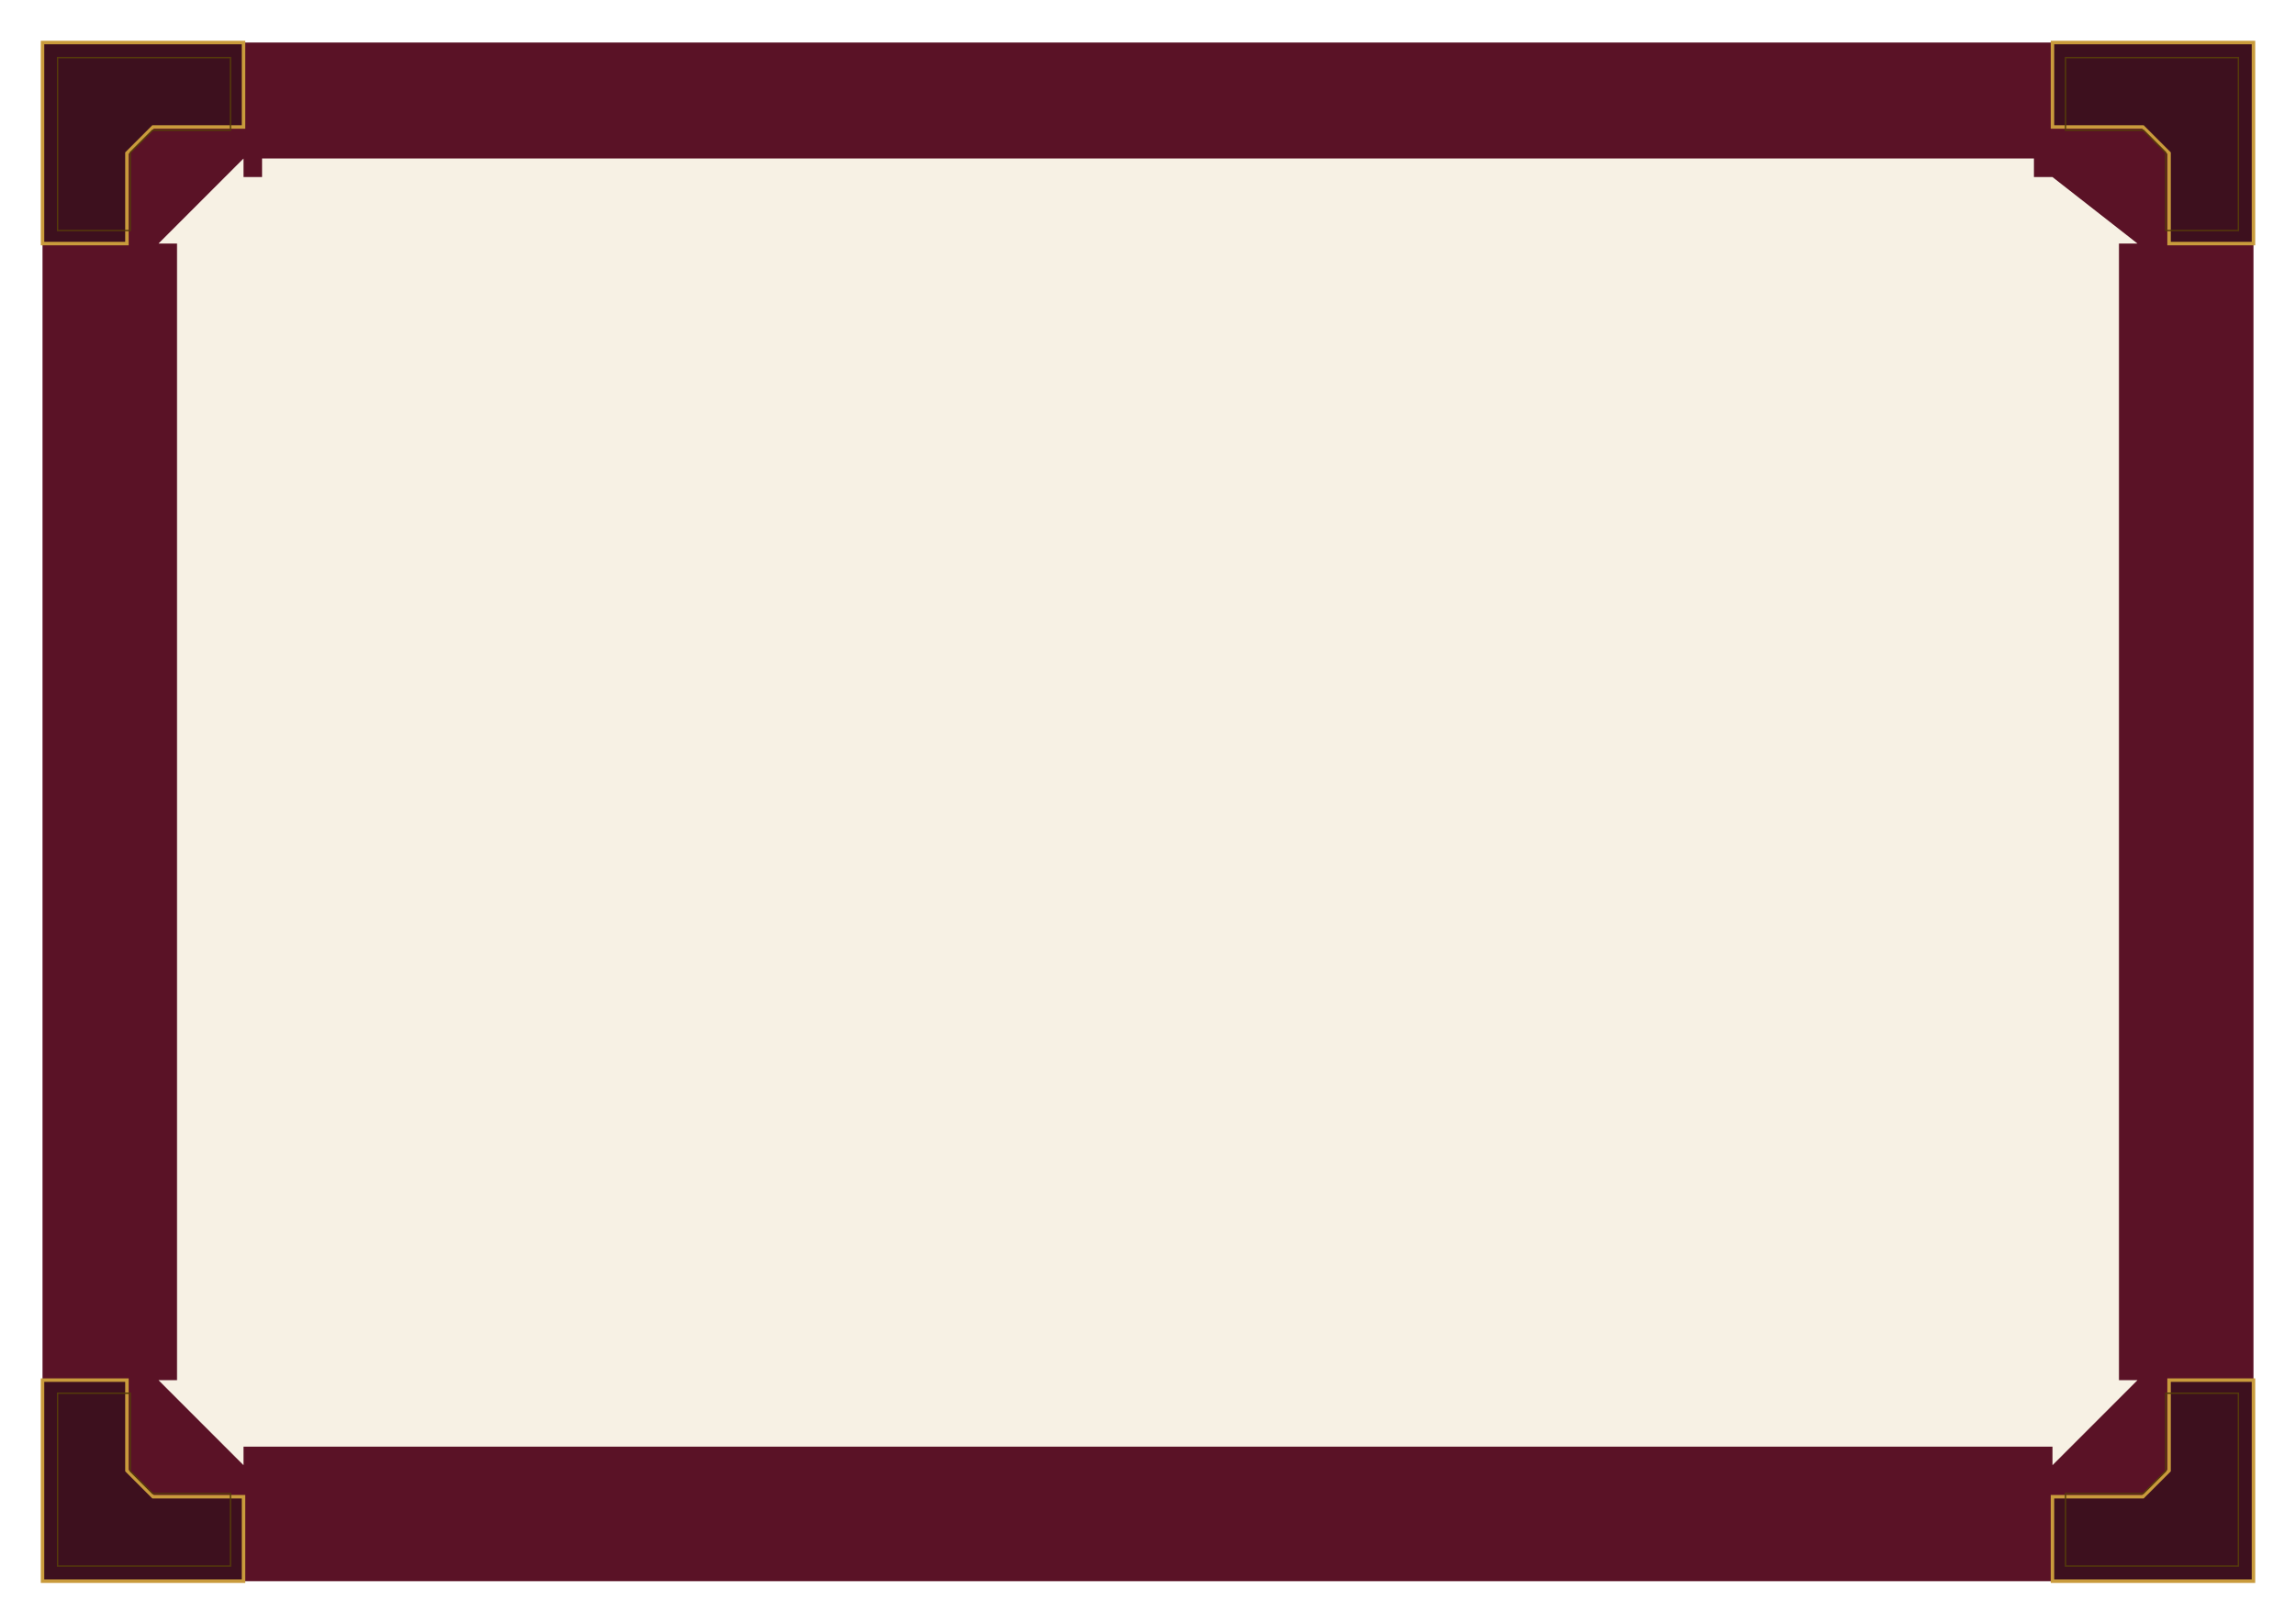
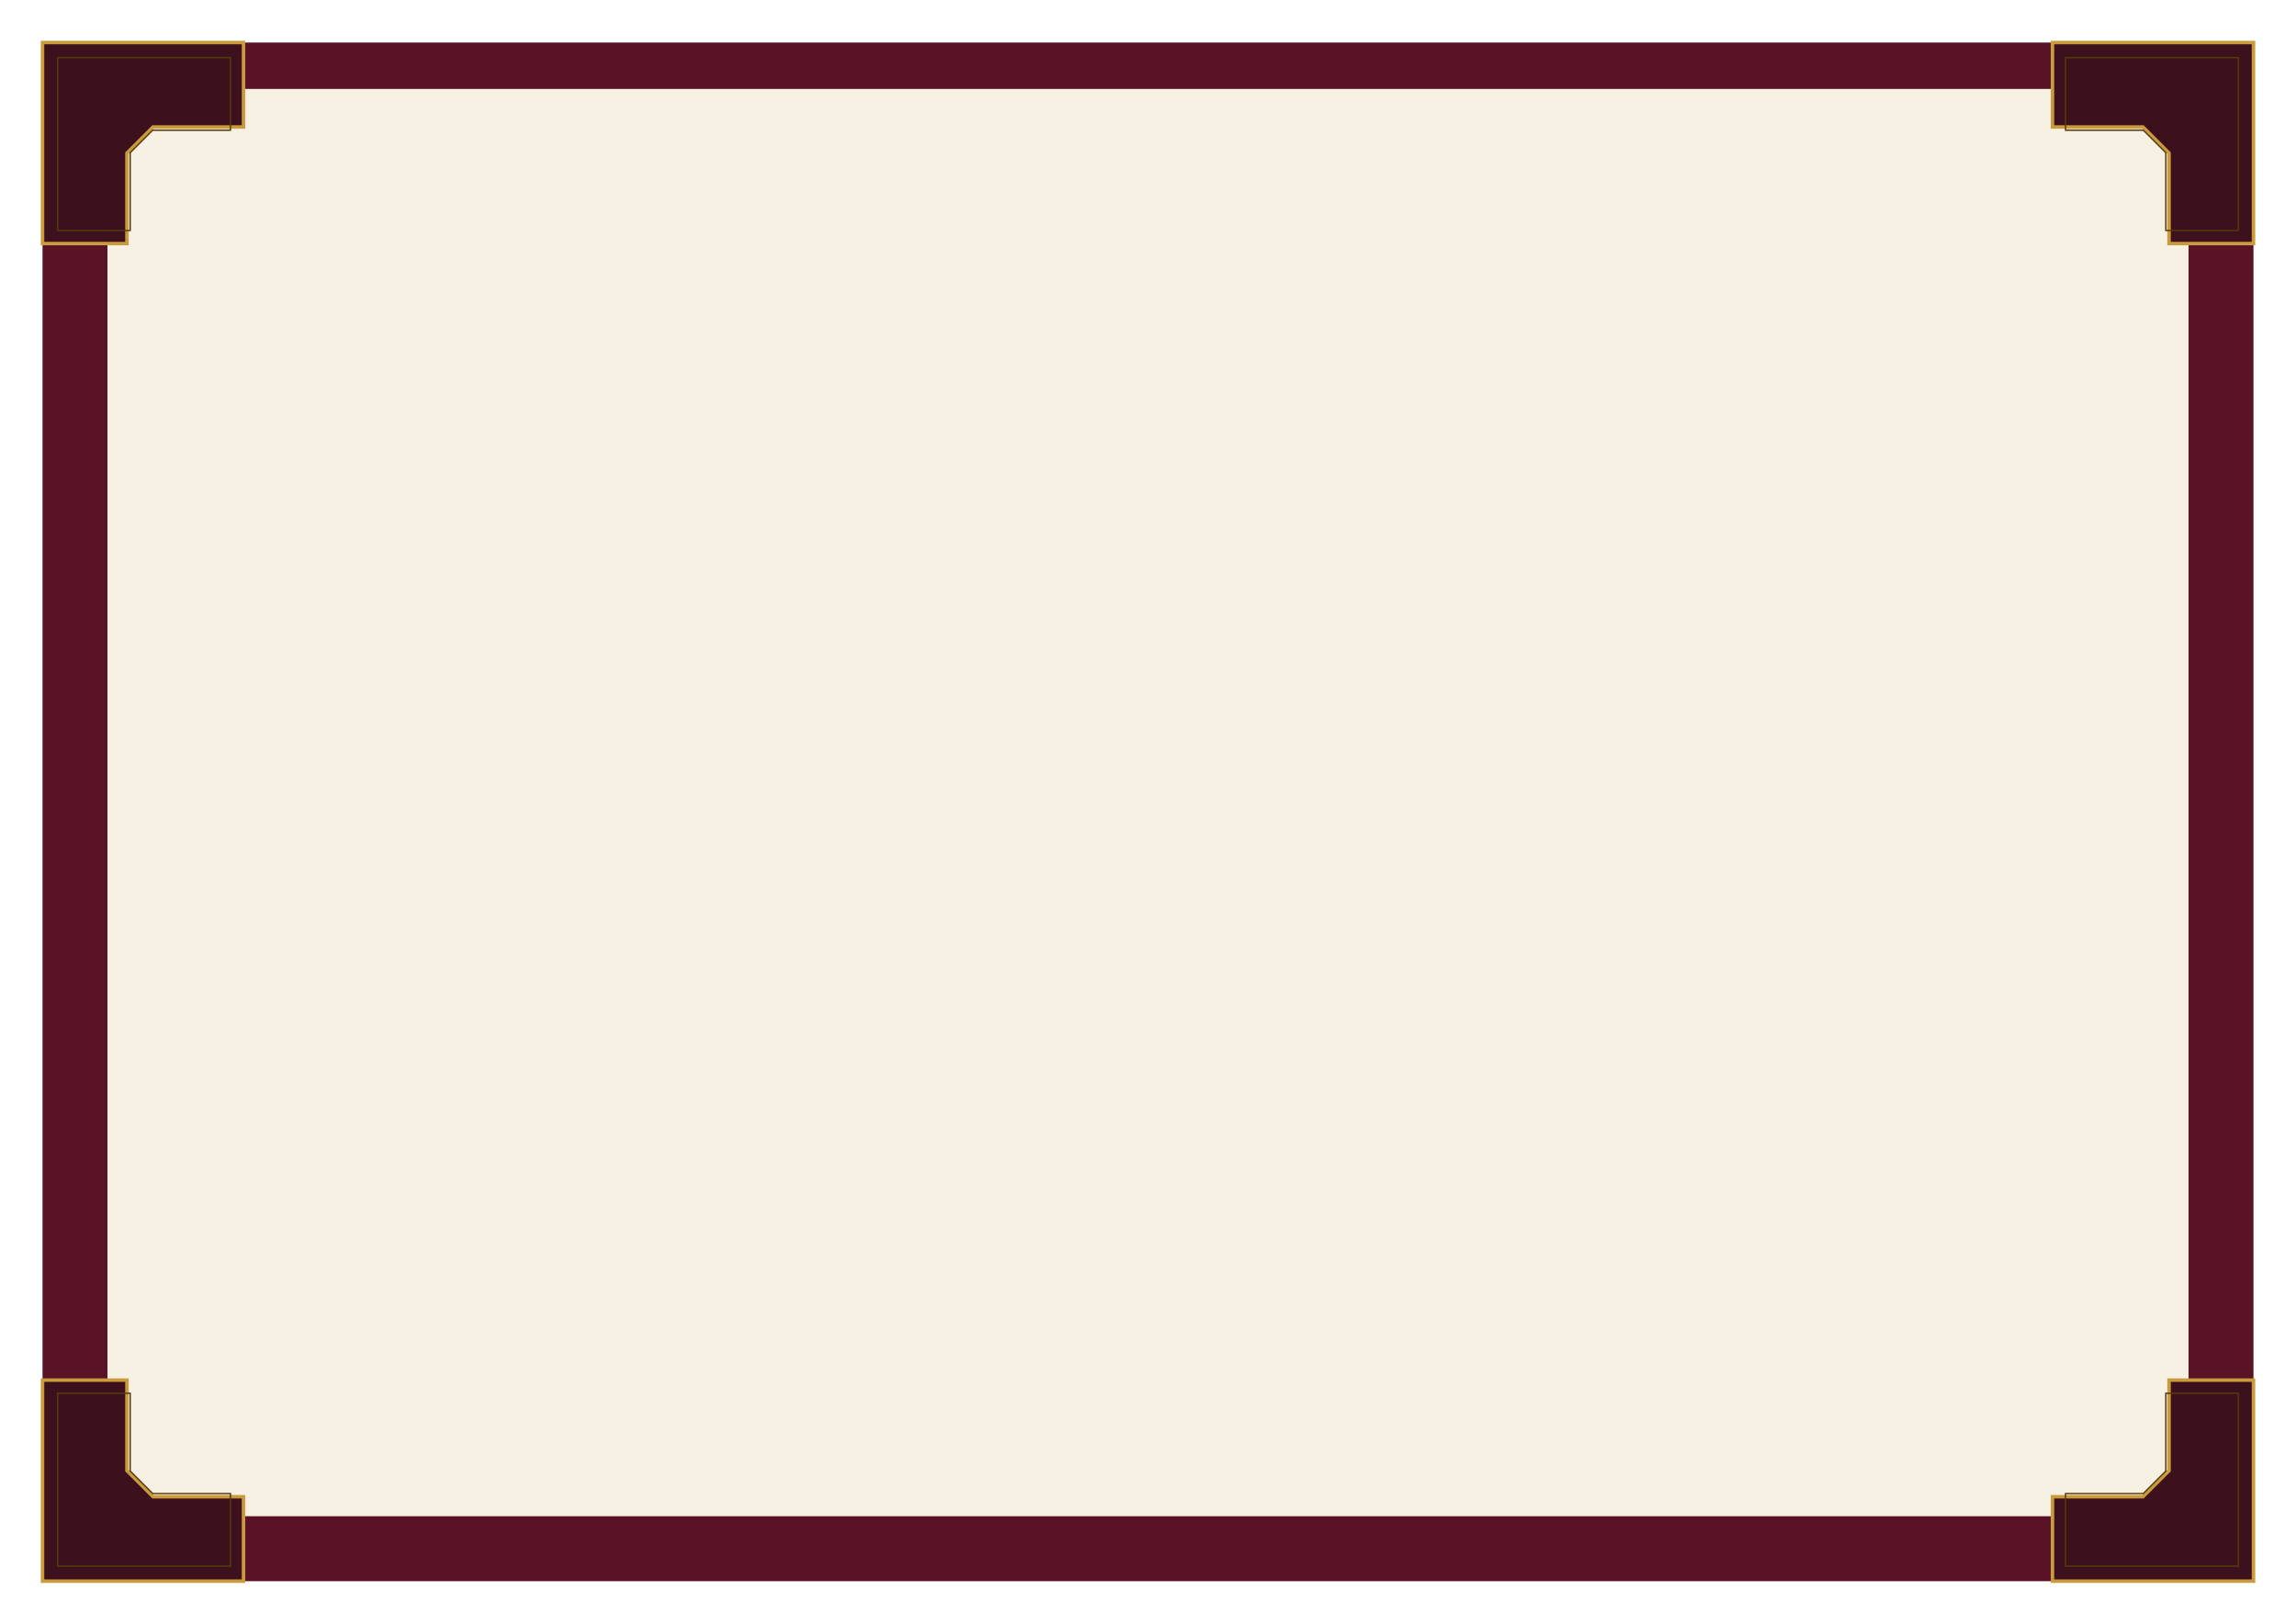
<svg xmlns="http://www.w3.org/2000/svg" viewBox="0 0 297 210" width="297mm" height="210mm" preserveAspectRatio="none" aria-hidden="true" focusable="false">
  <rect x="5.50" y="5.50" width="286.00" height="199.00" fill="#5A1226" />
-   <path d="M33.90 20.50 H263.10 V22.90 H265.50 L276.50 31.50 H274.10 V178.50 H276.50 L265.50 189.50 V187.10 H31.50 V189.50 L20.50 178.50 H22.90 V31.50 H20.50 L31.50 20.50 V22.90 H33.90 Z" fill="#F7F1E4" />
+   <path d="M24.90 11.50 H272.10 V13.90 H274.50 L285.50 22.50 H283.10 V187.50 H285.50 L274.50 198.50 V196.10 H22.50 V198.50 L11.50 187.50 H13.90 V22.50 H11.50 L22.50 11.50 V13.90 H24.90 Z" fill="#F7F1E4" />
  <g transform="translate(5.50 5.50) rotate(0)">
    <path d="M0 0 H26.00 V10.92 H14.30 L10.92 14.30 V26.00 H0 Z" fill="#3D101E" />
    <path d="M0 0 H26.00 V10.92 H14.30 L10.92 14.30 V26.00 H0 Z" fill="none" stroke="#C99B3C" stroke-width="0.45" />
    <g transform="translate(1.95 1.95)">
      <path d="M0 0 H22.36 V9.39 H12.30 L9.39 12.30 V22.36 H0 Z" fill="none" stroke="#553B0A" stroke-width="0.18" />
    </g>
  </g>
  <g transform="translate(291.50 5.50) rotate(90)">
    <path d="M0 0 H26.00 V10.92 H14.30 L10.92 14.30 V26.00 H0 Z" fill="#3D101E" />
    <path d="M0 0 H26.00 V10.92 H14.30 L10.92 14.30 V26.00 H0 Z" fill="none" stroke="#C99B3C" stroke-width="0.45" />
    <g transform="translate(1.95 1.95)">
      <path d="M0 0 H22.36 V9.39 H12.30 L9.39 12.30 V22.36 H0 Z" fill="none" stroke="#553B0A" stroke-width="0.18" />
    </g>
  </g>
  <g transform="translate(291.50 204.50) rotate(180)">
    <path d="M0 0 H26.00 V10.92 H14.30 L10.92 14.30 V26.00 H0 Z" fill="#3D101E" />
    <path d="M0 0 H26.00 V10.92 H14.30 L10.92 14.30 V26.00 H0 Z" fill="none" stroke="#C99B3C" stroke-width="0.45" />
    <g transform="translate(1.95 1.95)">
      <path d="M0 0 H22.36 V9.39 H12.30 L9.39 12.30 V22.36 H0 Z" fill="none" stroke="#553B0A" stroke-width="0.18" />
    </g>
  </g>
  <g transform="translate(5.50 204.50) rotate(270)">
    <path d="M0 0 H26.00 V10.92 H14.30 L10.92 14.30 V26.00 H0 Z" fill="#3D101E" />
    <path d="M0 0 H26.00 V10.92 H14.30 L10.92 14.30 V26.00 H0 Z" fill="none" stroke="#C99B3C" stroke-width="0.45" />
    <g transform="translate(1.95 1.95)">
      <path d="M0 0 H22.36 V9.39 H12.30 L9.39 12.30 V22.36 H0 Z" fill="none" stroke="#553B0A" stroke-width="0.18" />
    </g>
  </g>
</svg>
